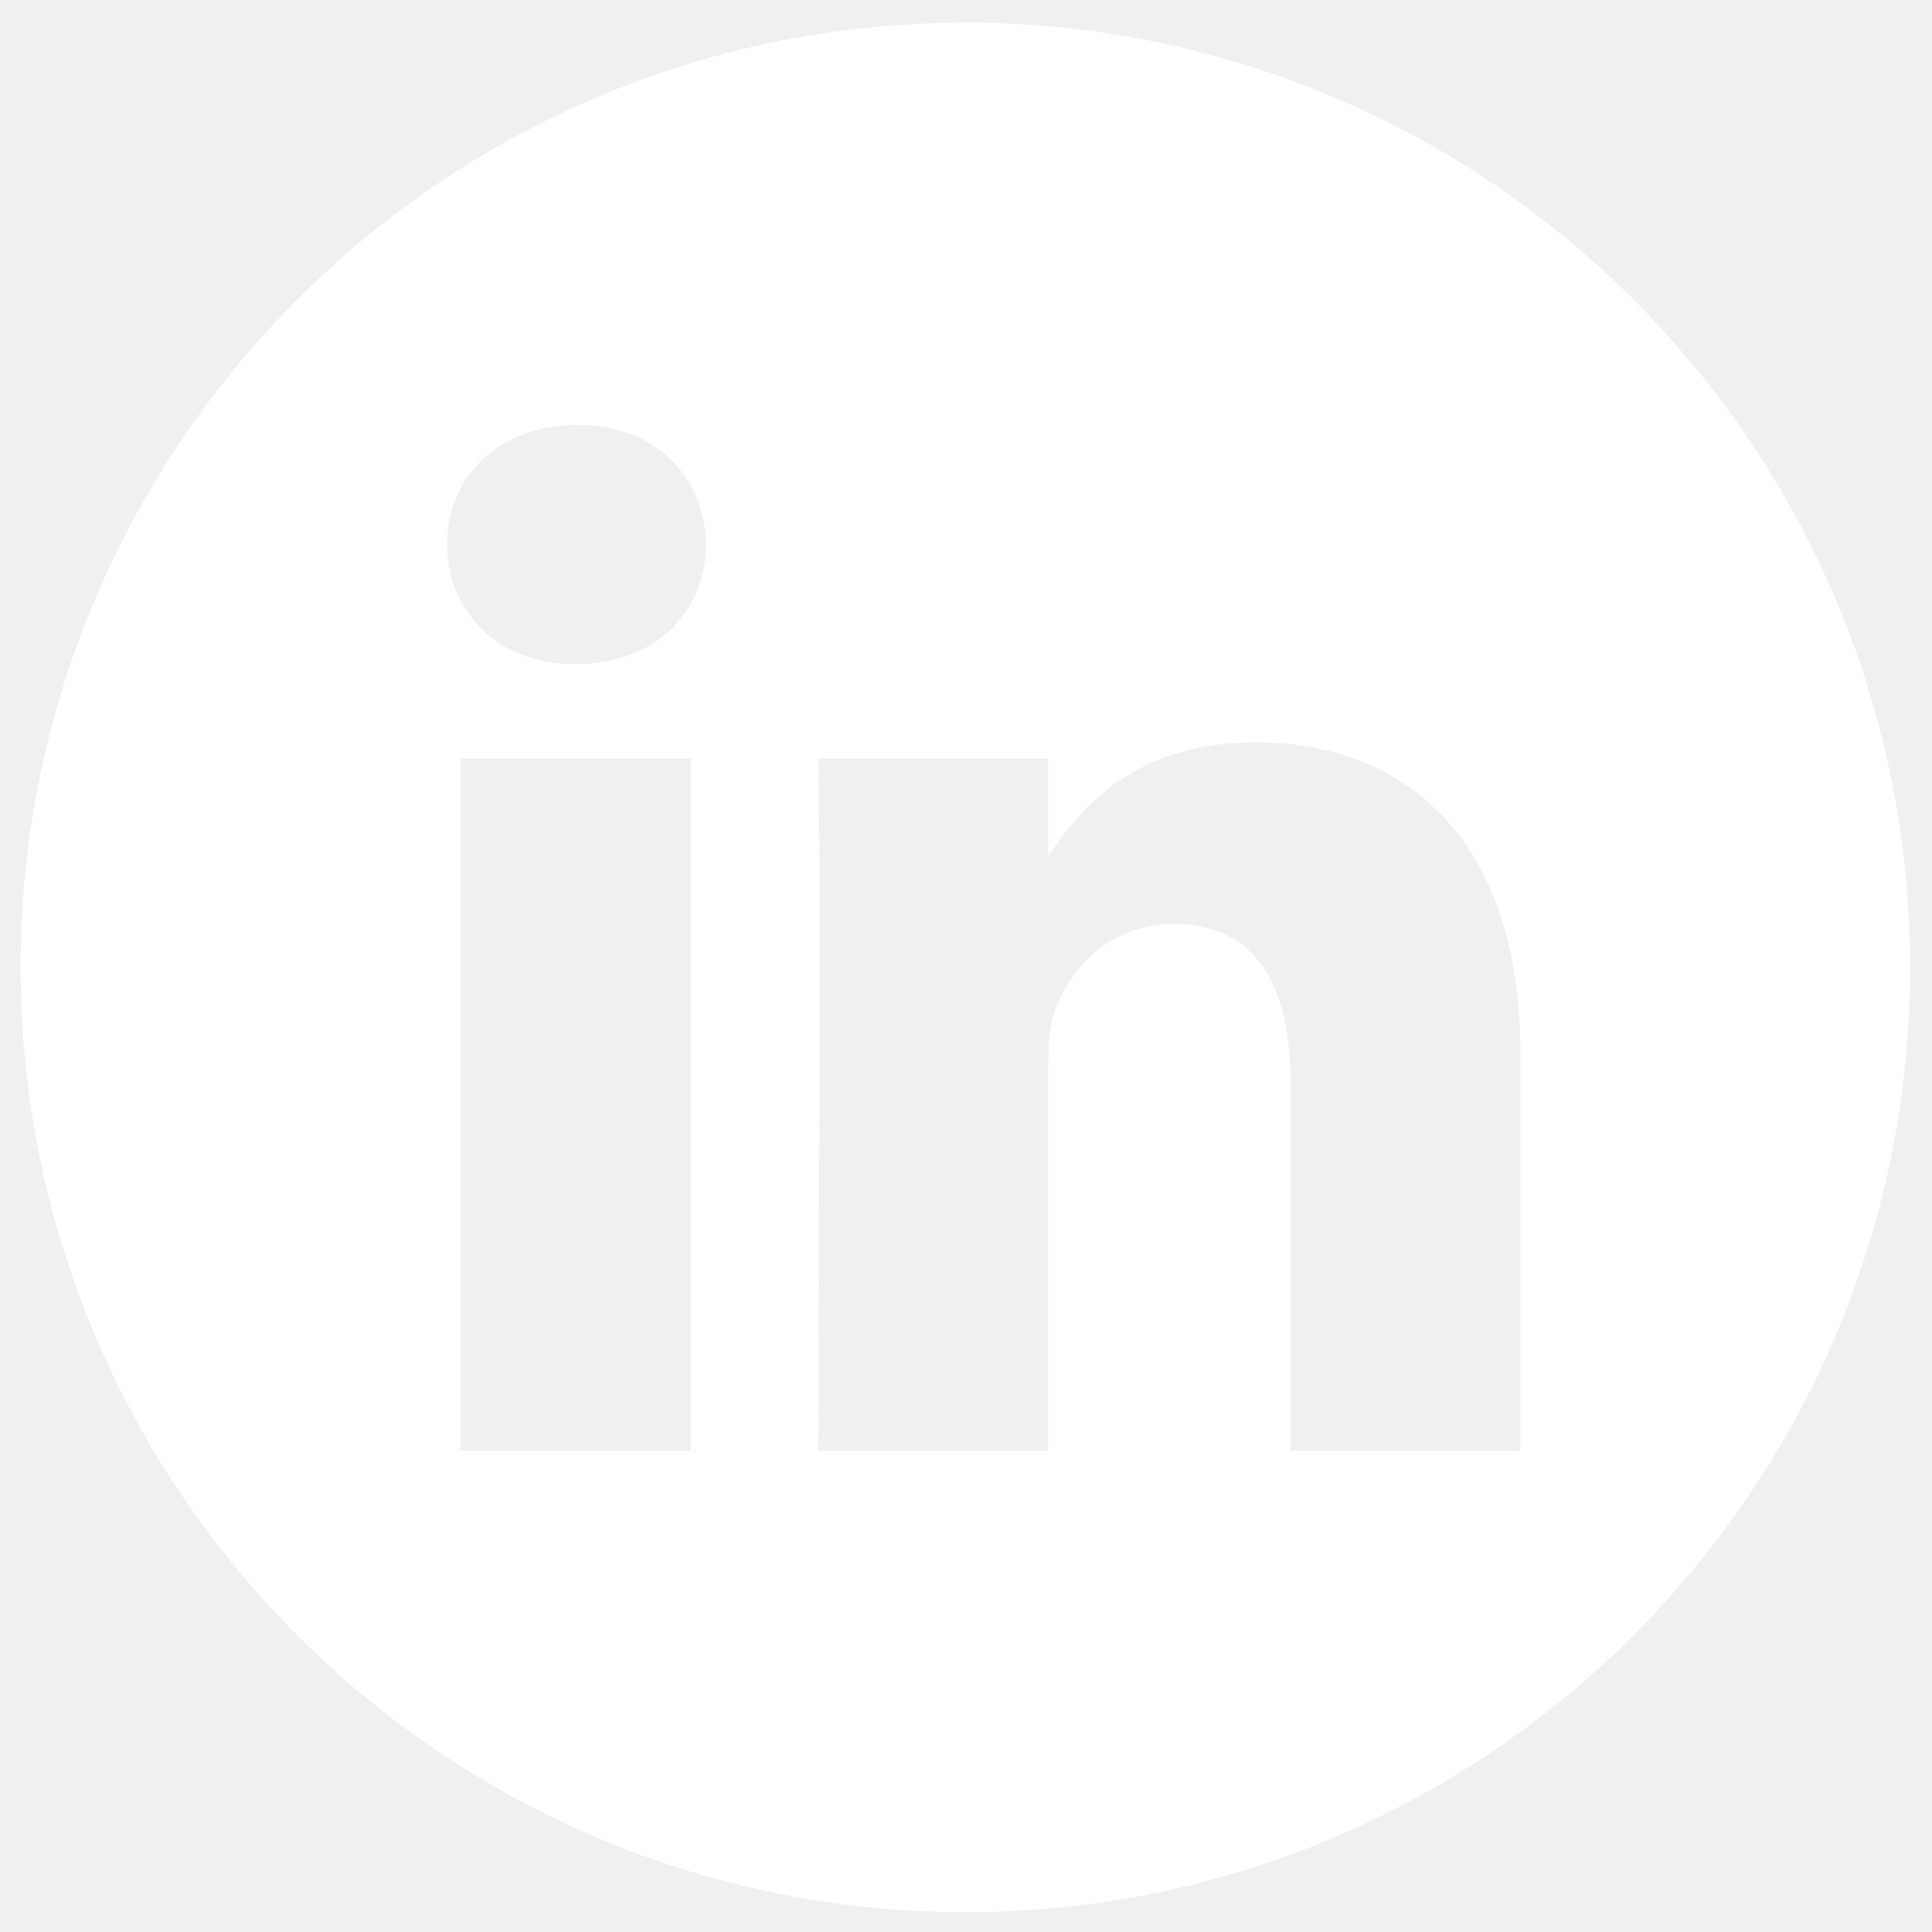
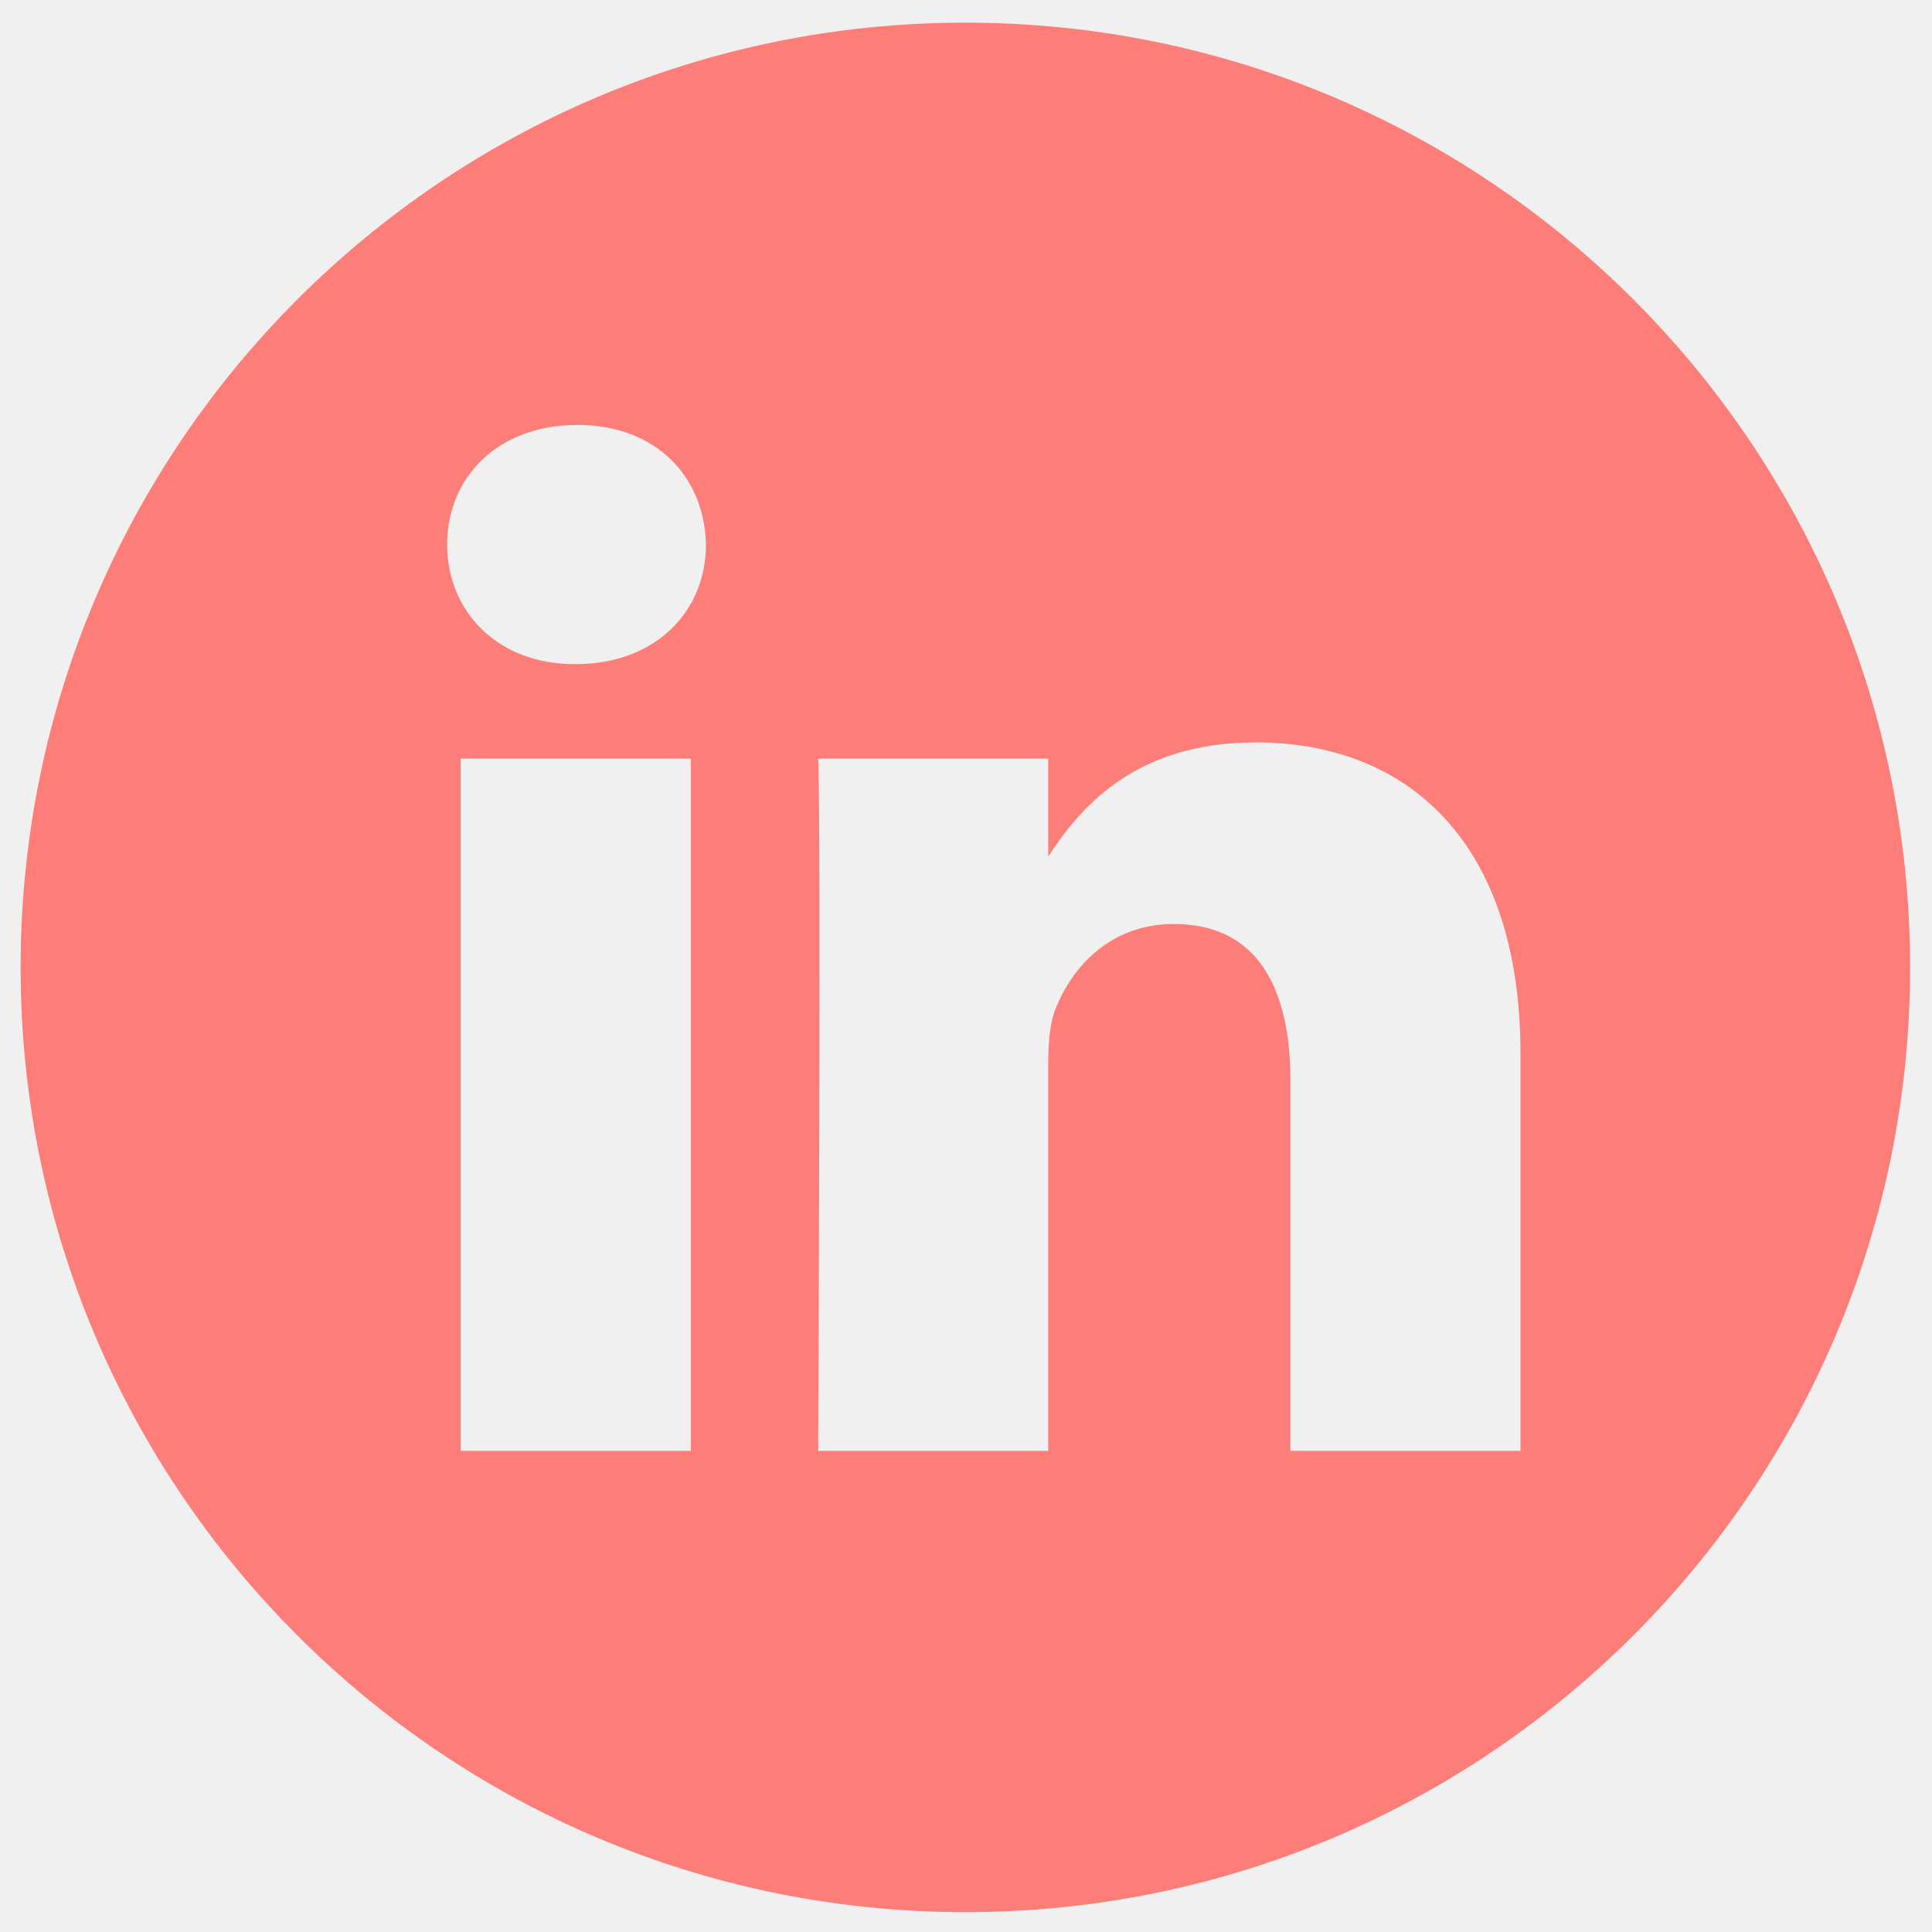
<svg xmlns="http://www.w3.org/2000/svg" width="500" zoomAndPan="magnify" viewBox="0 0 375 375" height="500" preserveAspectRatio="xMidYMid meet" version="1.0">
  <defs>
    <clipPath id="id1">
      <path d="M 4 4.398 L 370.75 4.398 L 370.75 371.148 L 4 371.148 Z M 4 4.398 " clip-rule="nonzero" />
    </clipPath>
  </defs>
  <g clip-path="url(#id1)">
-     <path fill="#fff" d="M 187.375 4.398 C 86.117 4.398 4 86.516 4 187.773 C 4 289.035 86.117 371.148 187.375 371.148 C 288.637 371.148 370.75 289.035 370.75 187.773 C 370.75 86.516 288.637 4.398 187.375 4.398 Z M 134.09 281.609 L 89.43 281.609 L 89.43 147.25 L 134.09 147.25 Z M 111.762 128.902 L 111.469 128.902 C 96.484 128.902 86.789 118.586 86.789 105.691 C 86.789 92.508 96.781 82.477 112.059 82.477 C 127.336 82.477 136.734 92.508 137.027 105.691 C 137.027 118.586 127.336 128.902 111.762 128.902 Z M 295.125 281.609 L 250.469 281.609 L 250.469 209.73 C 250.469 191.664 244.004 179.348 227.844 179.348 C 215.508 179.348 208.16 187.656 204.93 195.68 C 203.75 198.551 203.461 202.562 203.461 206.578 L 203.461 281.609 L 158.805 281.609 C 158.805 281.609 159.391 159.855 158.805 147.25 L 203.461 147.25 L 203.461 166.273 C 209.398 157.117 220.016 144.098 243.711 144.098 C 273.094 144.098 295.125 163.301 295.125 204.566 Z M 295.125 281.609 " fill-opacity="1" fill-rule="nonzero" />
+     <path fill="#fd7d78" d="M 187.375 4.398 C 86.117 4.398 4 86.516 4 187.773 C 4 289.035 86.117 371.148 187.375 371.148 C 288.637 371.148 370.75 289.035 370.75 187.773 C 370.75 86.516 288.637 4.398 187.375 4.398 Z M 134.09 281.609 L 89.43 281.609 L 89.43 147.25 L 134.09 147.25 Z M 111.762 128.902 L 111.469 128.902 C 96.484 128.902 86.789 118.586 86.789 105.691 C 86.789 92.508 96.781 82.477 112.059 82.477 C 127.336 82.477 136.734 92.508 137.027 105.691 C 137.027 118.586 127.336 128.902 111.762 128.902 Z M 295.125 281.609 L 250.469 281.609 L 250.469 209.73 C 250.469 191.664 244.004 179.348 227.844 179.348 C 215.508 179.348 208.16 187.656 204.93 195.68 C 203.75 198.551 203.461 202.562 203.461 206.578 L 203.461 281.609 L 158.805 281.609 C 158.805 281.609 159.391 159.855 158.805 147.25 L 203.461 147.25 L 203.461 166.273 C 209.398 157.117 220.016 144.098 243.711 144.098 C 273.094 144.098 295.125 163.301 295.125 204.566 Z M 295.125 281.609 " fill-opacity="1" fill-rule="nonzero" />
  </g>
</svg>
